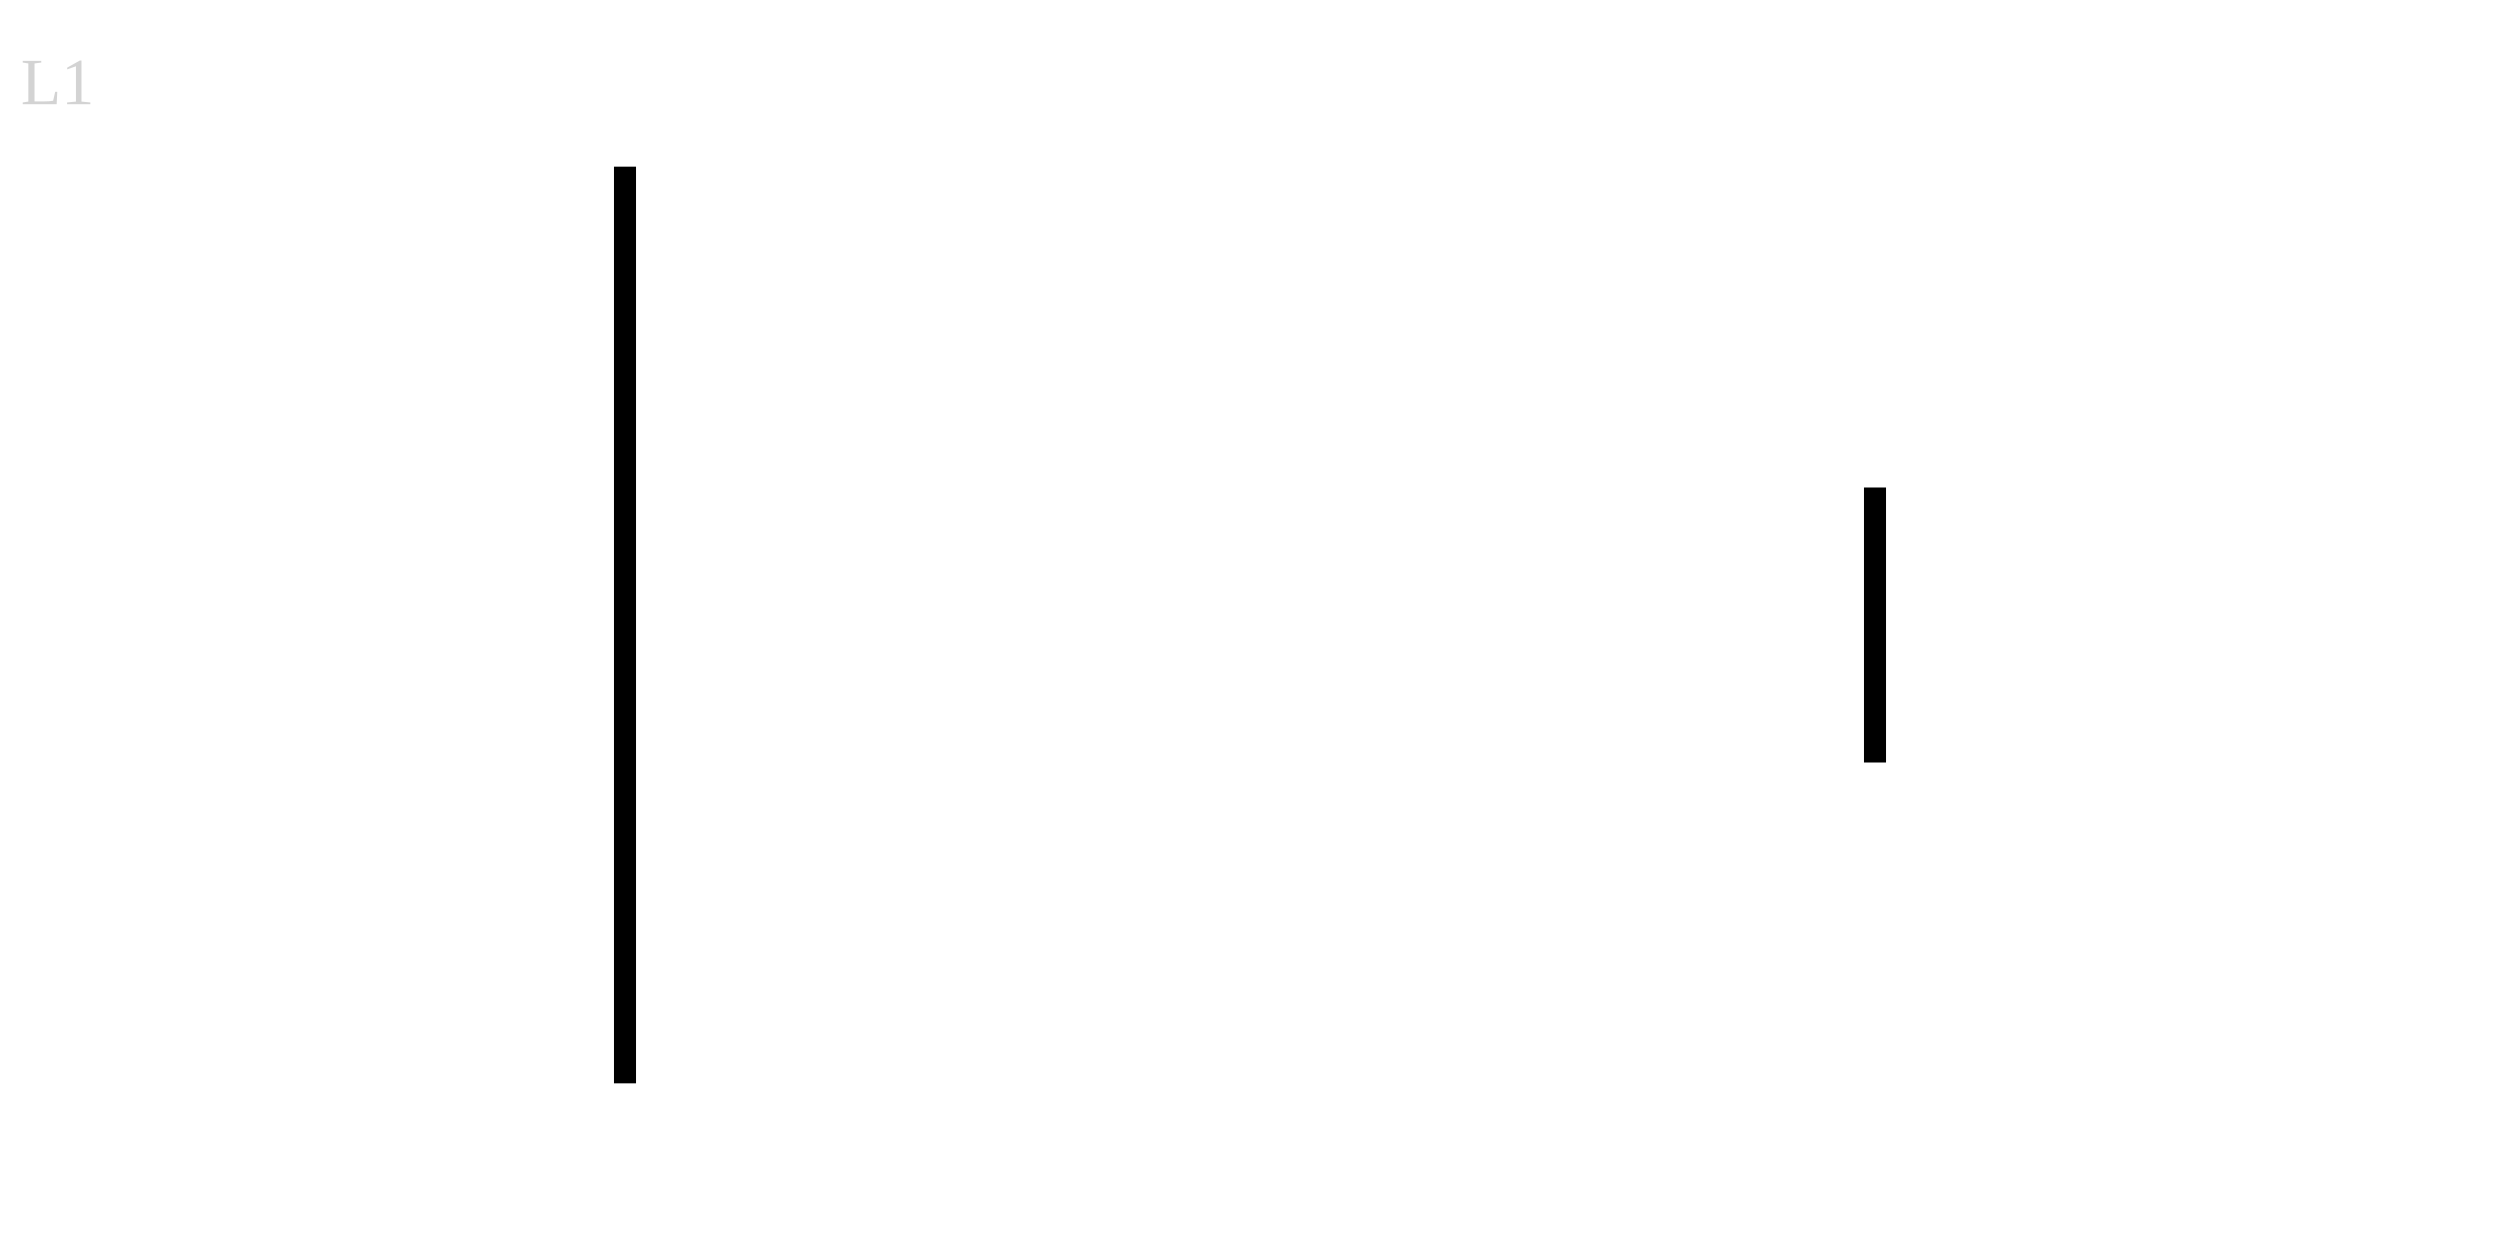
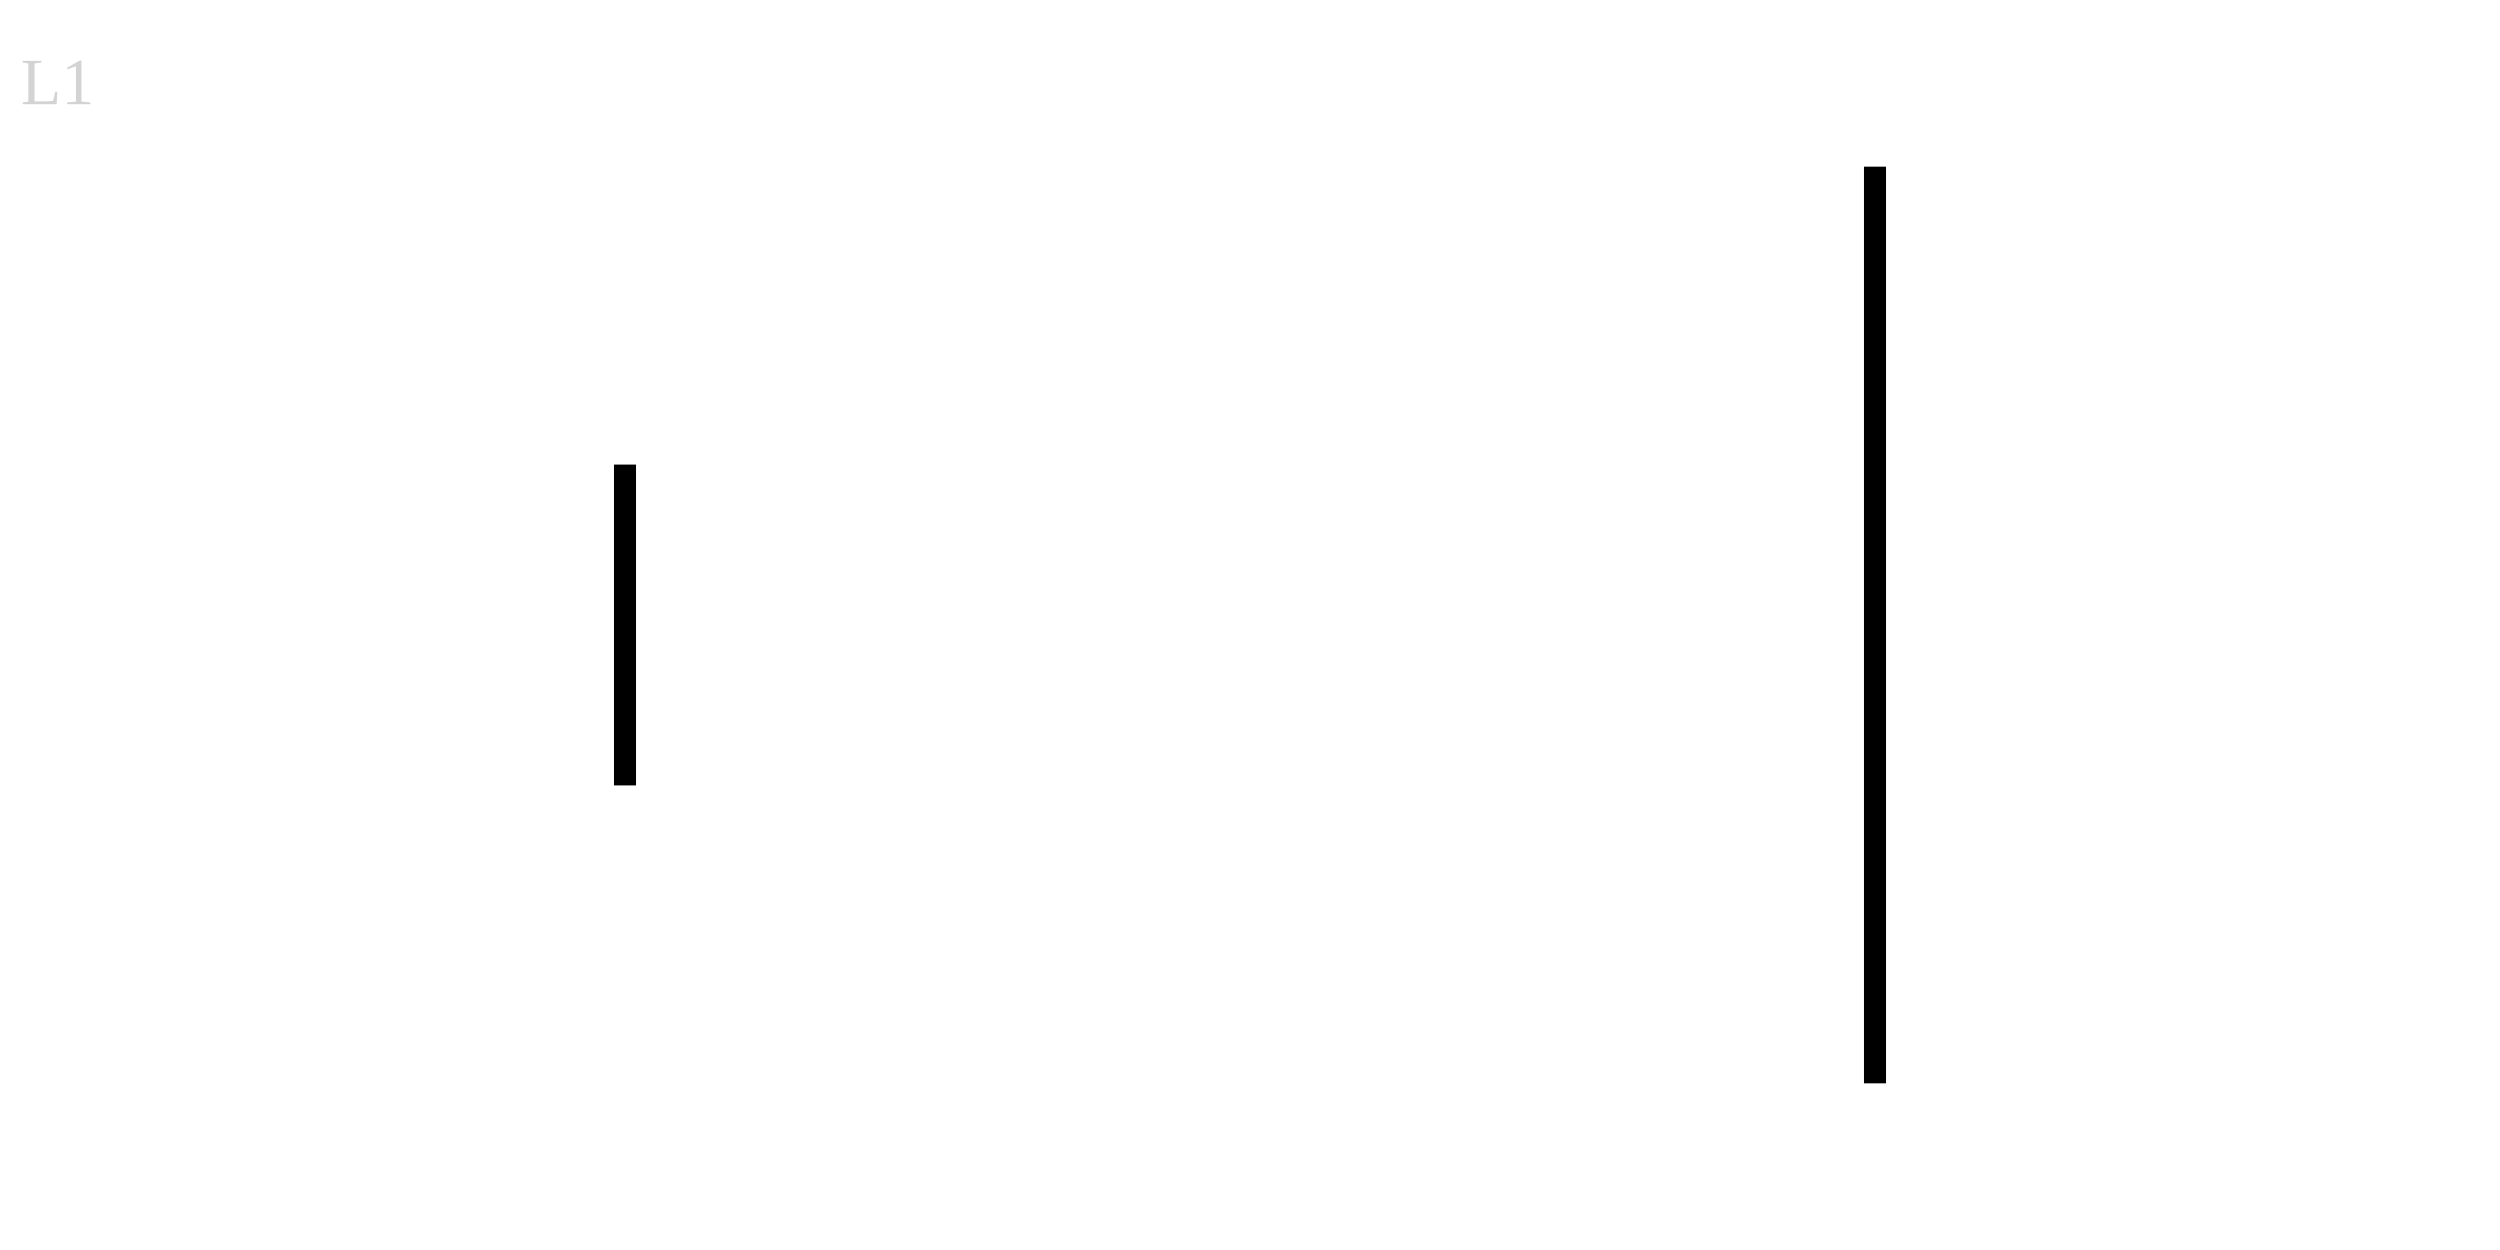
<svg xmlns="http://www.w3.org/2000/svg" baseProfile="full" height="6cm" version="1.1" width="12cm">
  <defs />
  <text fill="lightgray" x="0.1cm" y="0.5cm">L1</text>
-   <line stroke="black" stroke-width="4" x1="3cm" x2="3cm" y1="0.8cm" y2="5.2cm" />
-   <line stroke="black" stroke-width="4" x1="9cm" x2="9cm" y1="2.34cm" y2="3.66cm" />
+   <line stroke="black" stroke-width="4" x1="3cm" x2="3cm" y1="2.23cm" y2="3.77cm" />
+   <line stroke="black" stroke-width="4" x1="9cm" x2="9cm" y1="0.8cm" y2="5.2cm" />
</svg>
